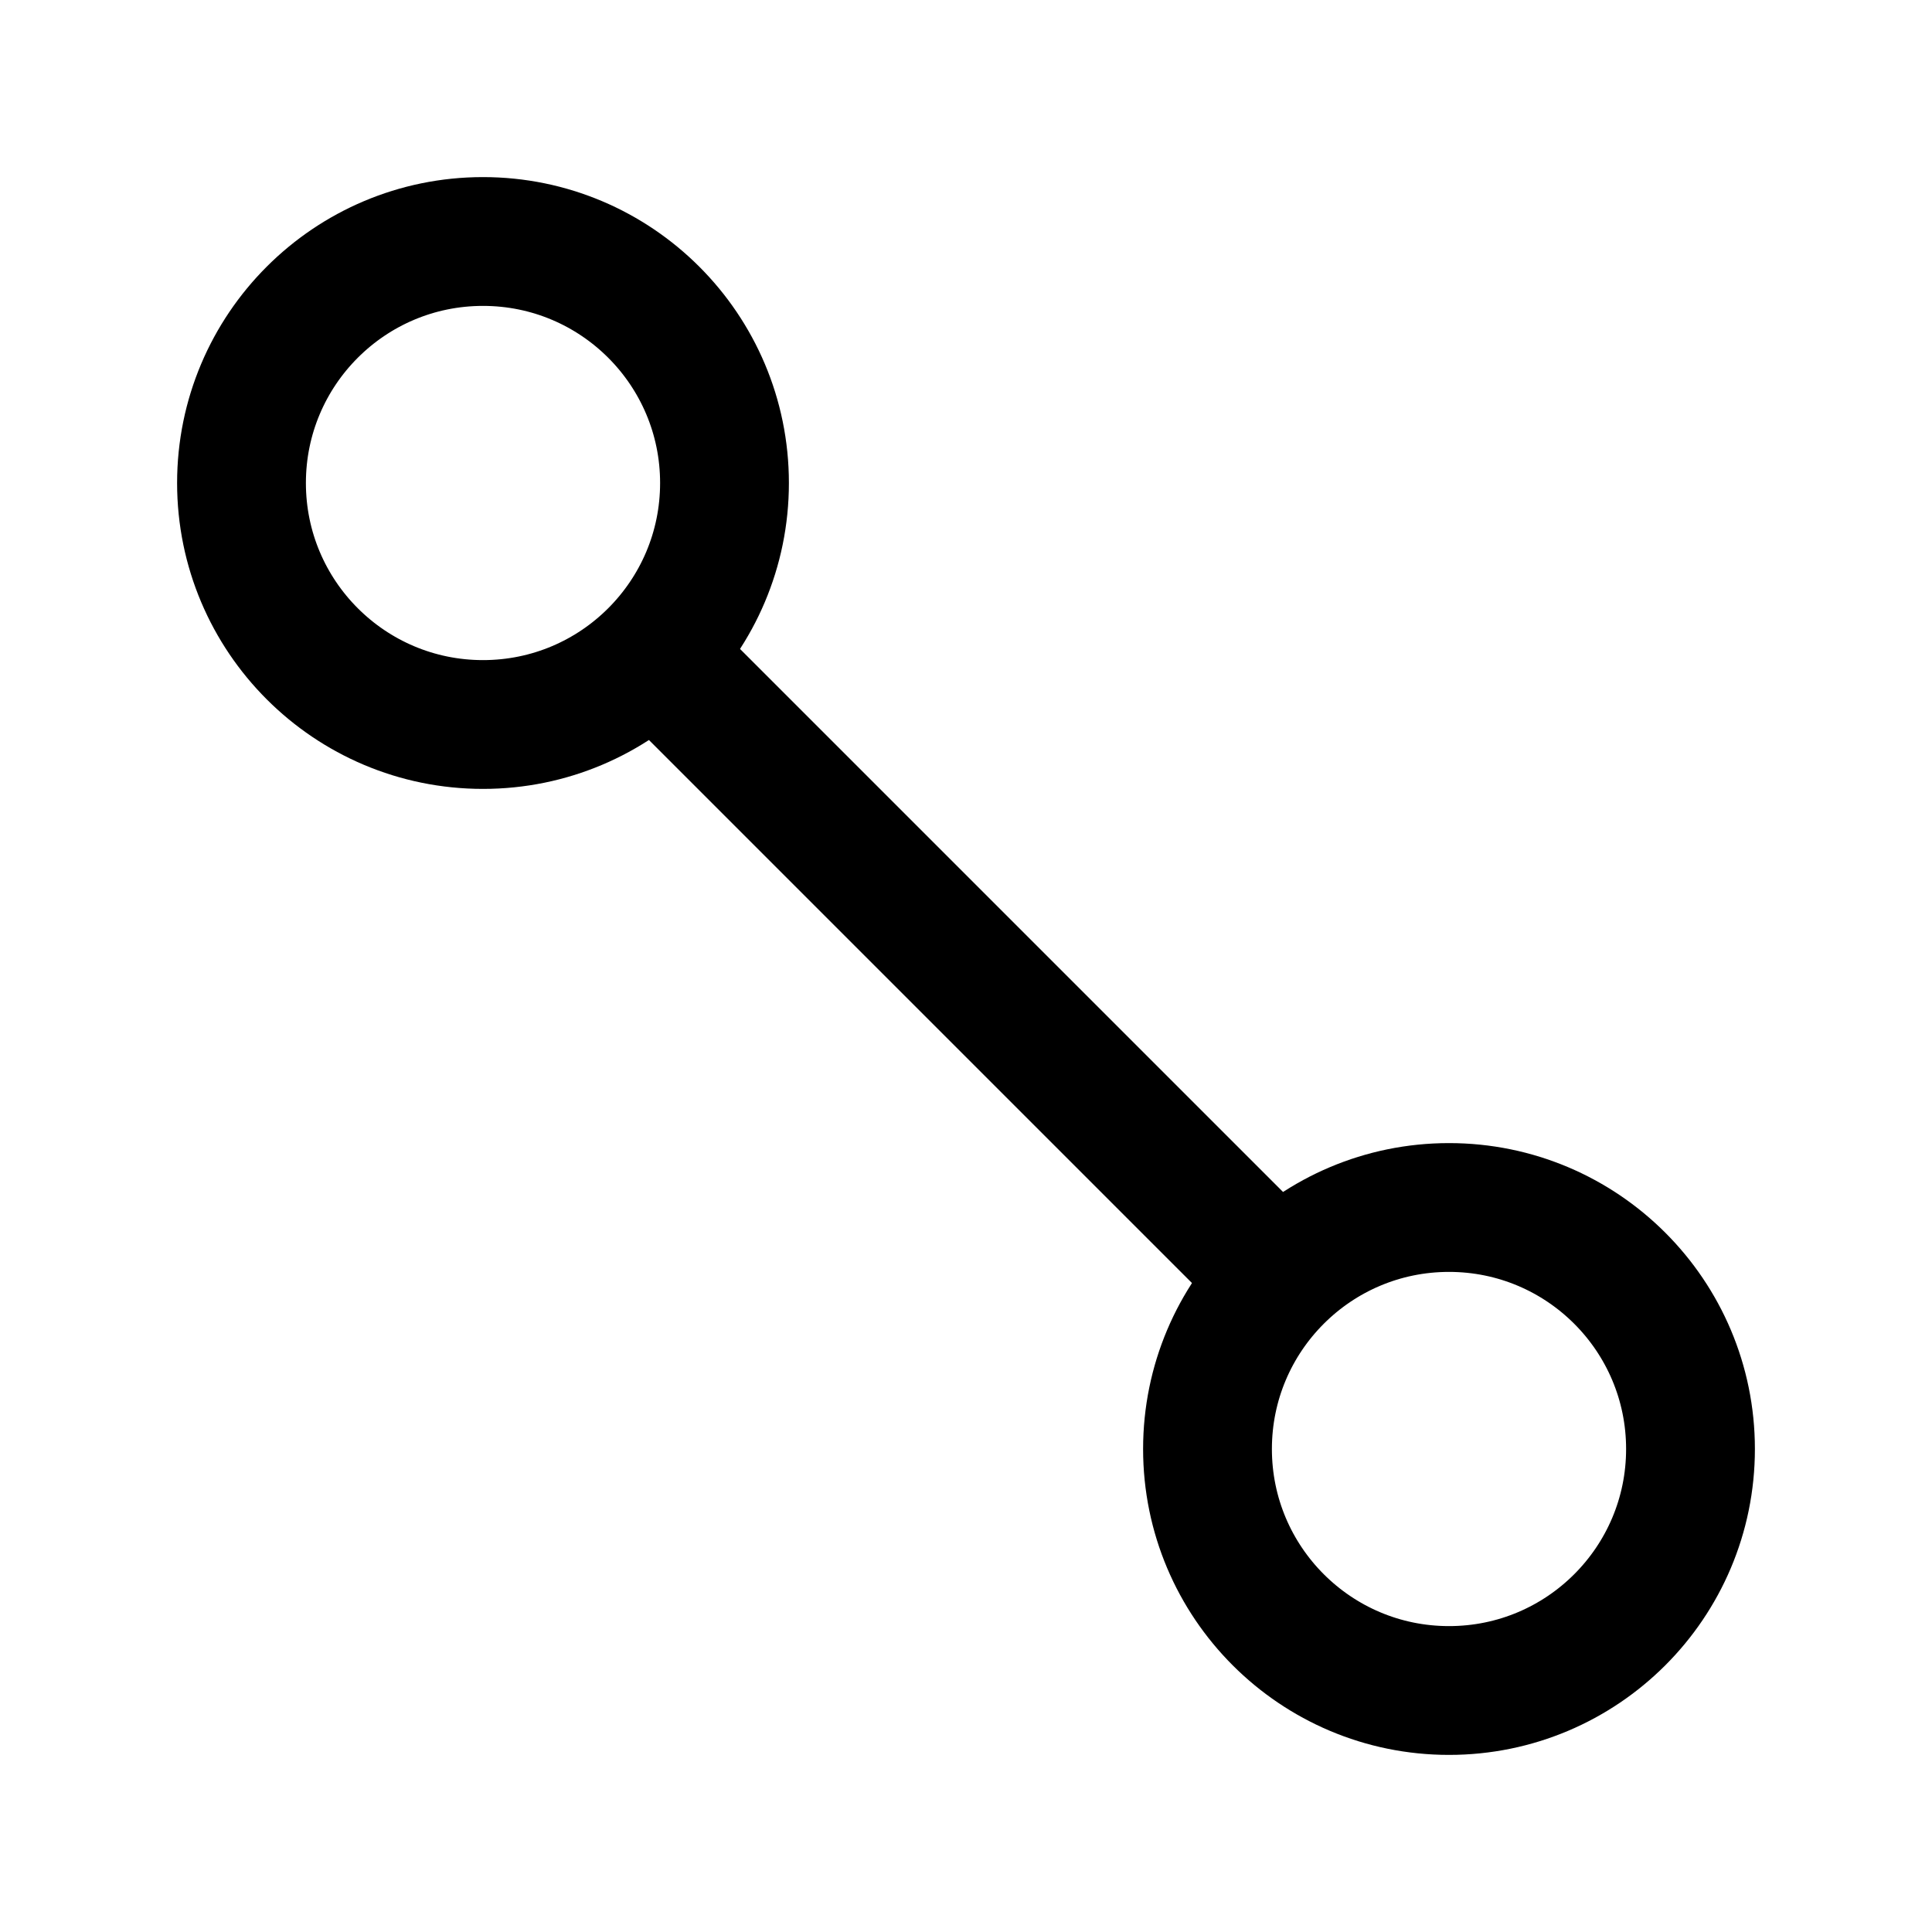
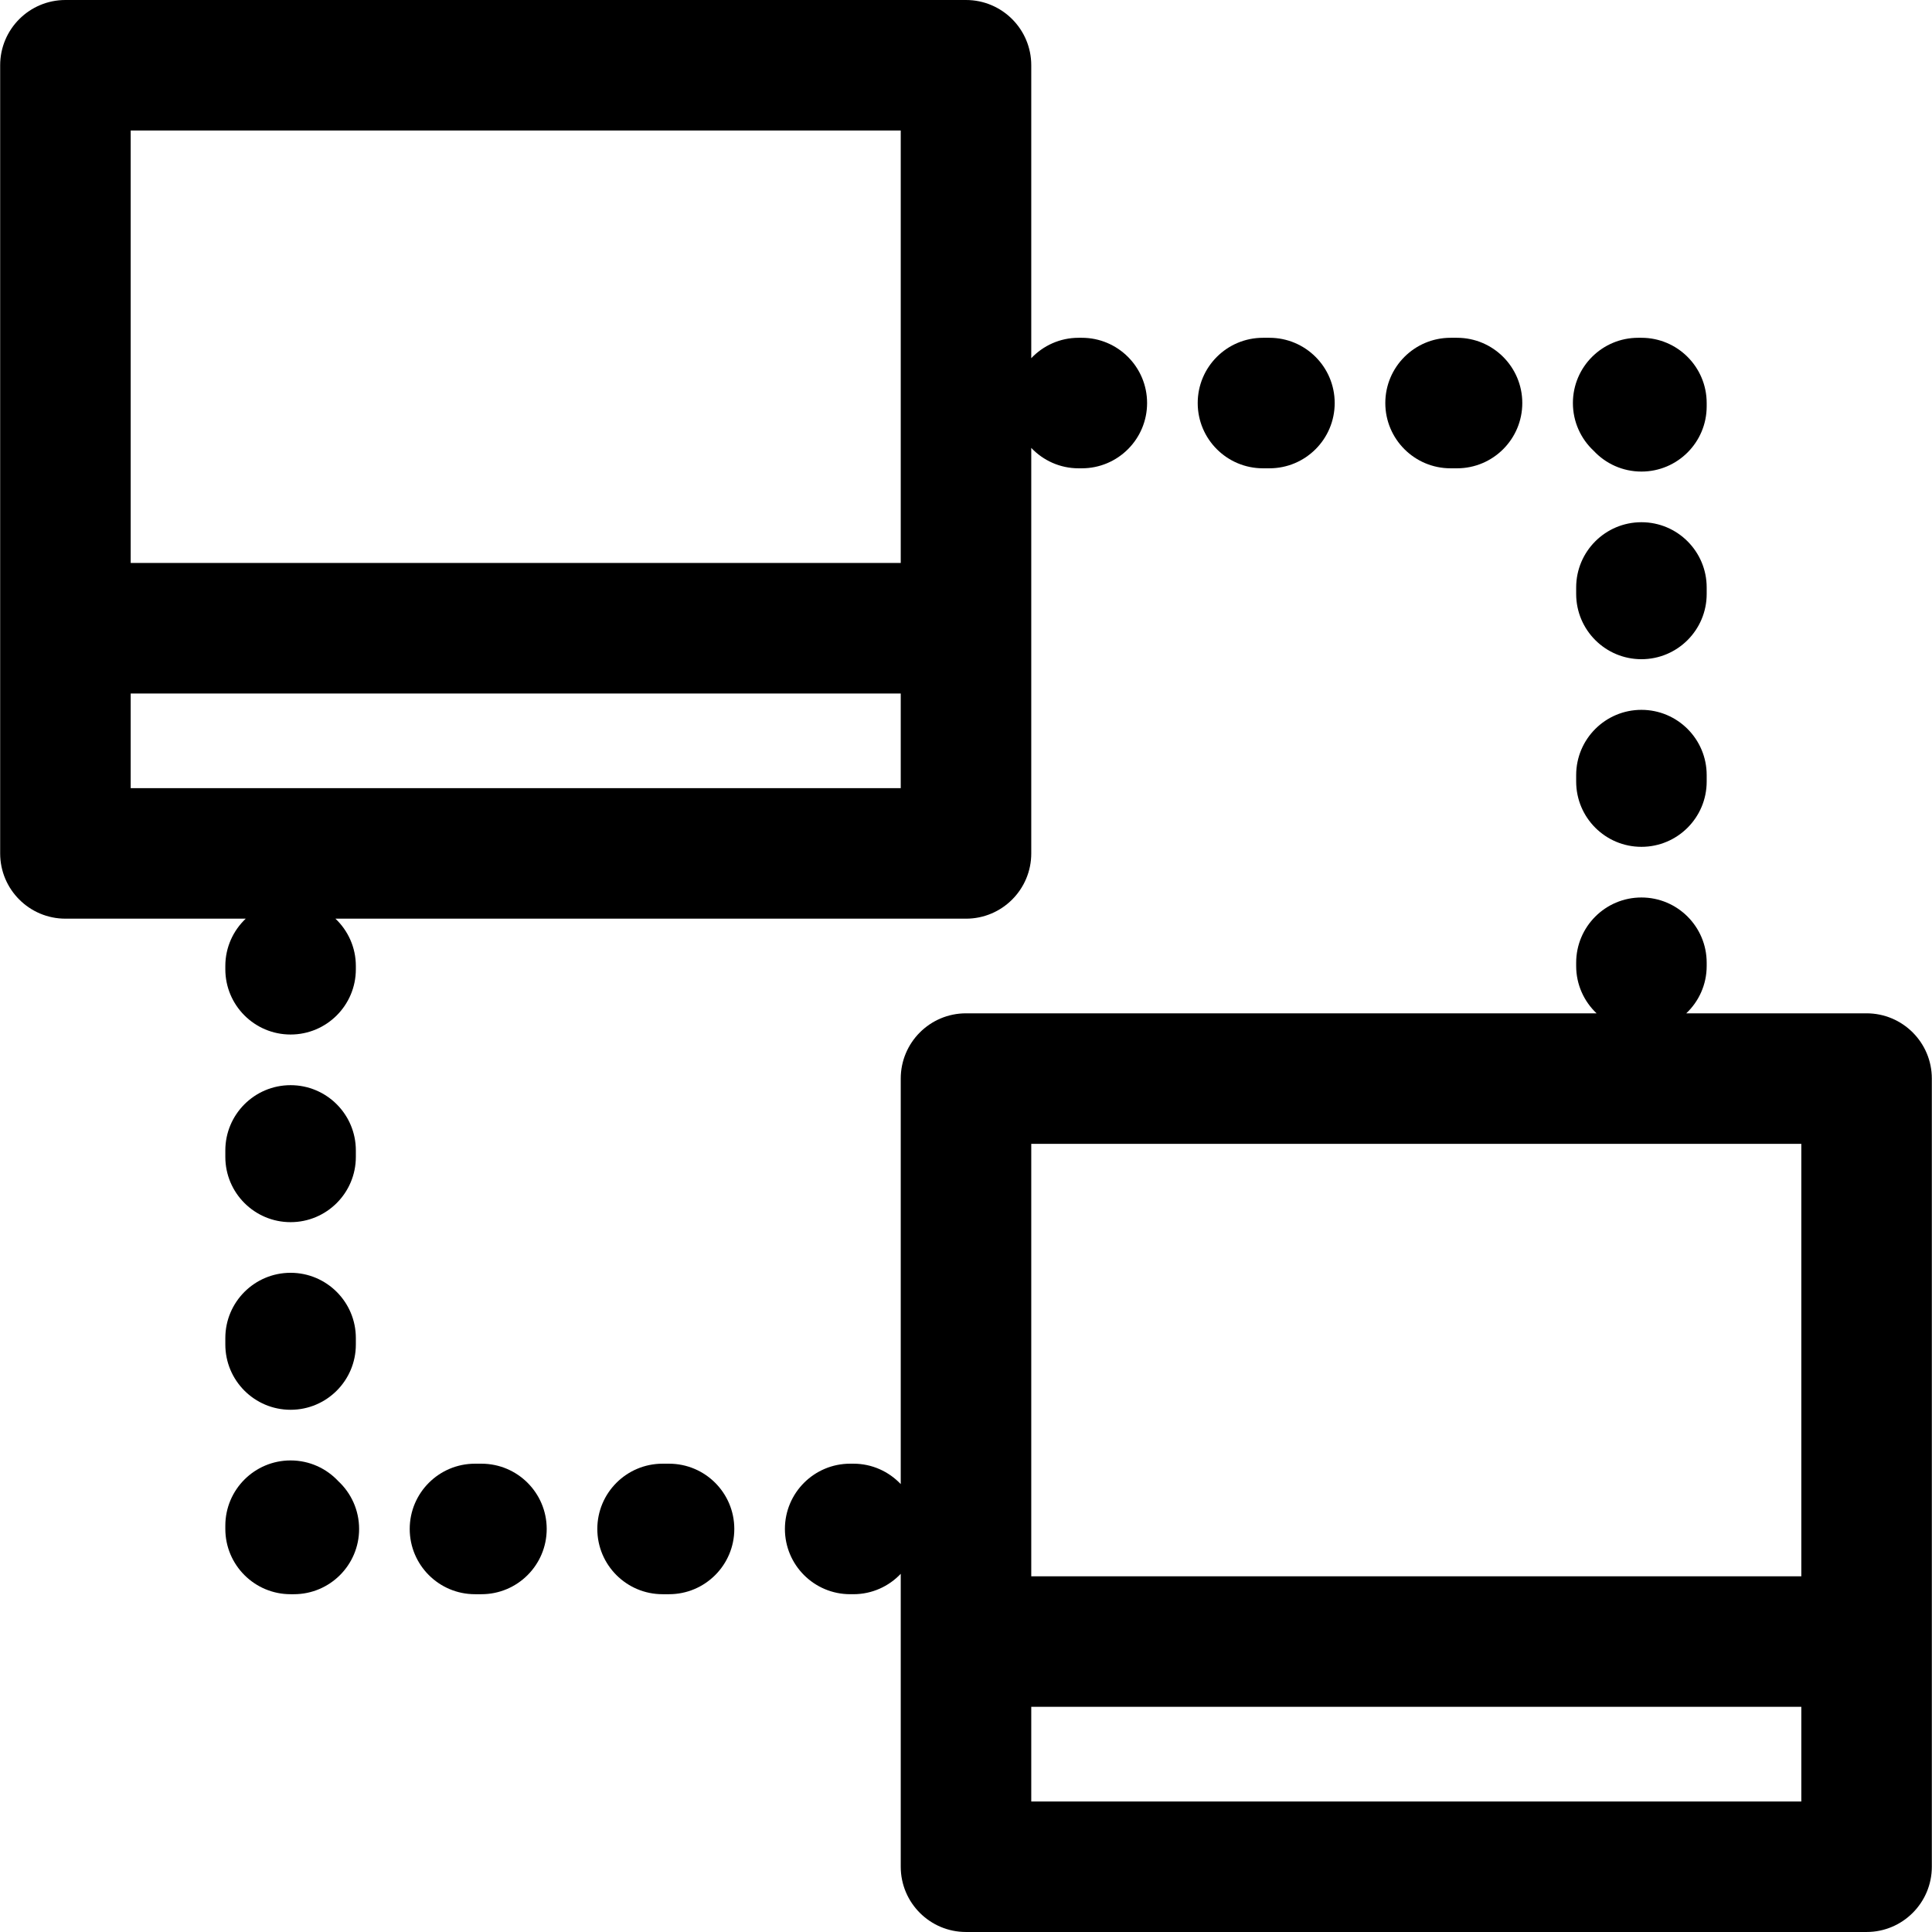
- <svg xmlns="http://www.w3.org/2000/svg" viewBox="0 0 24 24" fill="none" stroke="currentColor" stroke-width="1.6" stroke-linecap="round" stroke-linejoin="round">
-   <circle cx="6" cy="6" r="3" />
-   <circle cx="18" cy="18" r="3" />
-   <line x1="8.5" y1="8.5" x2="15.5" y2="15.5" />
+ <svg xmlns="http://www.w3.org/2000/svg" fill="#000000" height="800px" width="800px" version="1.1" id="Capa_1" viewBox="0 0 297 297" xml:space="preserve">
+   <g>
+     <path d="M286.942,155.775h-27.718c1.93-1.828,3.139-4.408,3.139-7.275v-0.502c0-5.54-4.492-10.031-10.032-10.031   c-5.54,0-10.032,4.491-10.032,10.031v0.502c0,2.867,1.209,5.447,3.138,7.275H148.5c-5.54,0-10.032,4.492-10.032,10.032v62.338   c-1.828-1.928-4.407-3.137-7.273-3.137h-0.501c-5.54,0-10.032,4.492-10.032,10.032c0,5.54,4.492,10.032,10.032,10.032h0.501   c2.866,0,5.445-1.209,7.273-3.136v45.03c0,5.54,4.492,10.032,10.032,10.032h138.442c5.54,0,10.032-4.492,10.032-10.032v-121.16   C296.975,160.268,292.482,155.775,286.942,155.775z M276.91,175.84v66.48H158.532v-66.48H276.91z M158.532,276.935v-14.551H276.91   v14.551H158.532z" />
+     <path d="M194.151,71.991h0.995c5.54,0,10.032-4.492,10.032-10.032c0-5.54-4.492-10.032-10.032-10.032h-0.995   c-5.54,0-10.031,4.492-10.031,10.032C184.12,67.499,188.611,71.991,194.151,71.991z" />
+     <path d="M222.991,71.991h0.994c5.54,0,10.032-4.492,10.032-10.032c0-5.54-4.492-10.032-10.032-10.032h-0.994   c-5.54,0-10.032,4.492-10.032,10.032C212.959,67.499,217.451,71.991,222.991,71.991z" />
+     <path d="M252.331,72.492c5.54,0,10.032-4.491,10.032-10.032v-0.501c0-5.54-4.492-10.032-10.032-10.032h-0.502   c-5.54,0-10.032,4.492-10.032,10.032c0,2.897,1.229,5.509,3.194,7.34C246.822,71.264,249.433,72.492,252.331,72.492z" />
+     <path d="M262.363,90.311c0-5.541-4.492-10.032-10.032-10.032c-5.54,0-10.032,4.491-10.032,10.032v0.994   c0,5.54,4.492,10.032,10.032,10.032c5.54,0,10.032-4.492,10.032-10.032V90.311z" />
+     <path d="M252.331,109.122c-5.54,0-10.032,4.492-10.032,10.032v0.994c0,5.54,4.492,10.032,10.032,10.032   c5.54,0,10.032-4.492,10.032-10.032v-0.994C262.363,113.614,257.871,109.122,252.331,109.122z" />
+     <path d="M102.85,225.009h-0.995c-5.54,0-10.031,4.492-10.031,10.032c0,5.54,4.491,10.032,10.031,10.032h0.995   c5.54,0,10.032-4.492,10.032-10.032C112.882,229.501,108.39,225.009,102.85,225.009z" />
+     <path d="M74.011,225.009h-0.994c-5.54,0-10.032,4.492-10.032,10.032c0,5.54,4.492,10.032,10.032,10.032h0.994   c5.54,0,10.032-4.492,10.032-10.032C84.043,229.501,79.551,225.009,74.011,225.009z" />
+     <path d="M44.671,224.508c-5.54,0-10.032,4.491-10.032,10.032v0.501c0,5.54,4.492,10.032,10.032,10.032h0.502   c5.54,0,10.032-4.492,10.032-10.032c0-2.897-1.229-5.509-3.194-7.34C50.18,225.736,47.569,224.508,44.671,224.508z" />
+     <path d="M54.703,176.852c0-5.54-4.492-10.032-10.032-10.032s-10.032,4.492-10.032,10.032v0.994c0,5.54,4.492,10.032,10.032,10.032   s10.032-4.492,10.032-10.032V176.852z" />
+     <path d="M44.671,195.663c-5.54,0-10.032,4.492-10.032,10.032v0.994c0,5.541,4.492,10.032,10.032,10.032s10.032-4.491,10.032-10.032   v-0.994C54.703,200.155,50.211,195.663,44.671,195.663z" />
+     <path d="M34.639,148.5v0.502c0,5.54,4.492,10.031,10.032,10.031s10.032-4.491,10.032-10.031V148.5c0-2.867-1.209-5.447-3.138-7.275   H148.5c5.54,0,10.032-4.492,10.032-10.032V68.854c1.828,1.928,4.407,3.137,7.273,3.137h0.501c5.54,0,10.032-4.492,10.032-10.032   c0-5.54-4.492-10.032-10.032-10.032h-0.501c-2.866,0-5.445,1.209-7.273,3.136v-45.03C158.532,4.492,154.04,0,148.5,0H10.058   C4.518,0,0.025,4.492,0.025,10.032v121.16c0,5.54,4.492,10.032,10.032,10.032h27.72C35.848,143.053,34.639,145.633,34.639,148.5z    M138.468,20.065v66.479H20.09V20.065H138.468z M20.09,106.608h118.378v14.552H20.09V106.608z" />
+   </g>
</svg>
